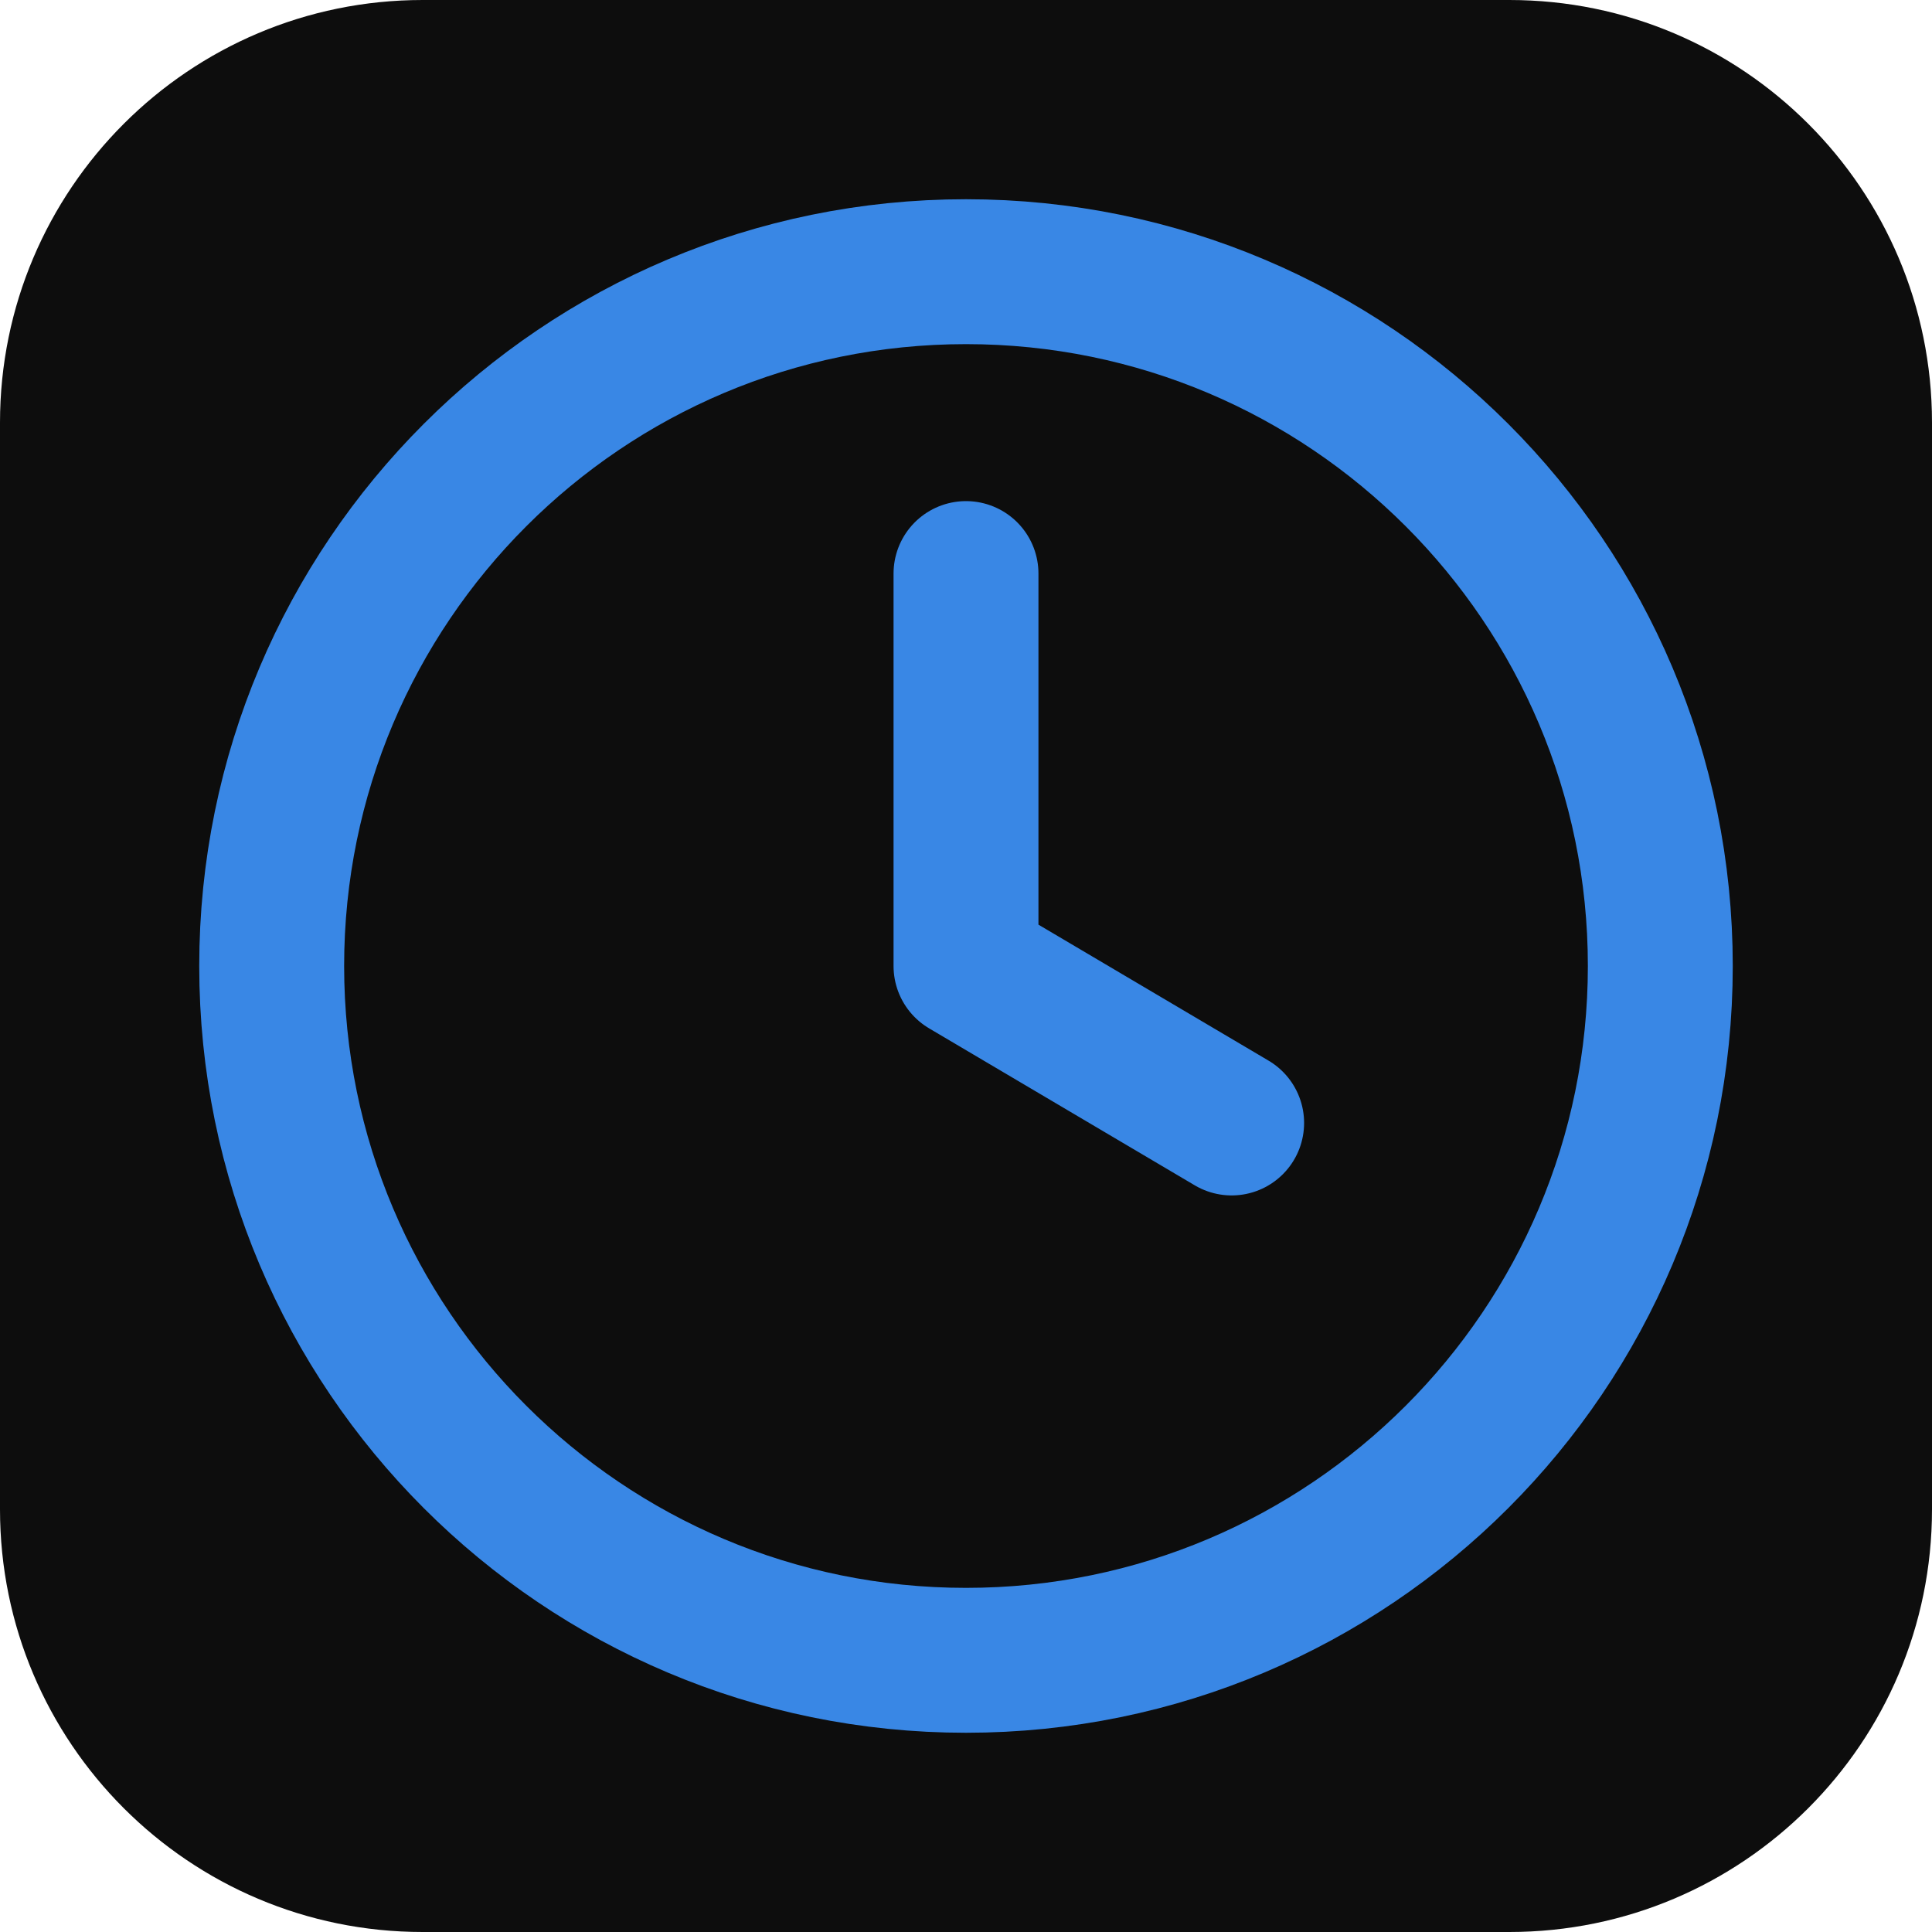
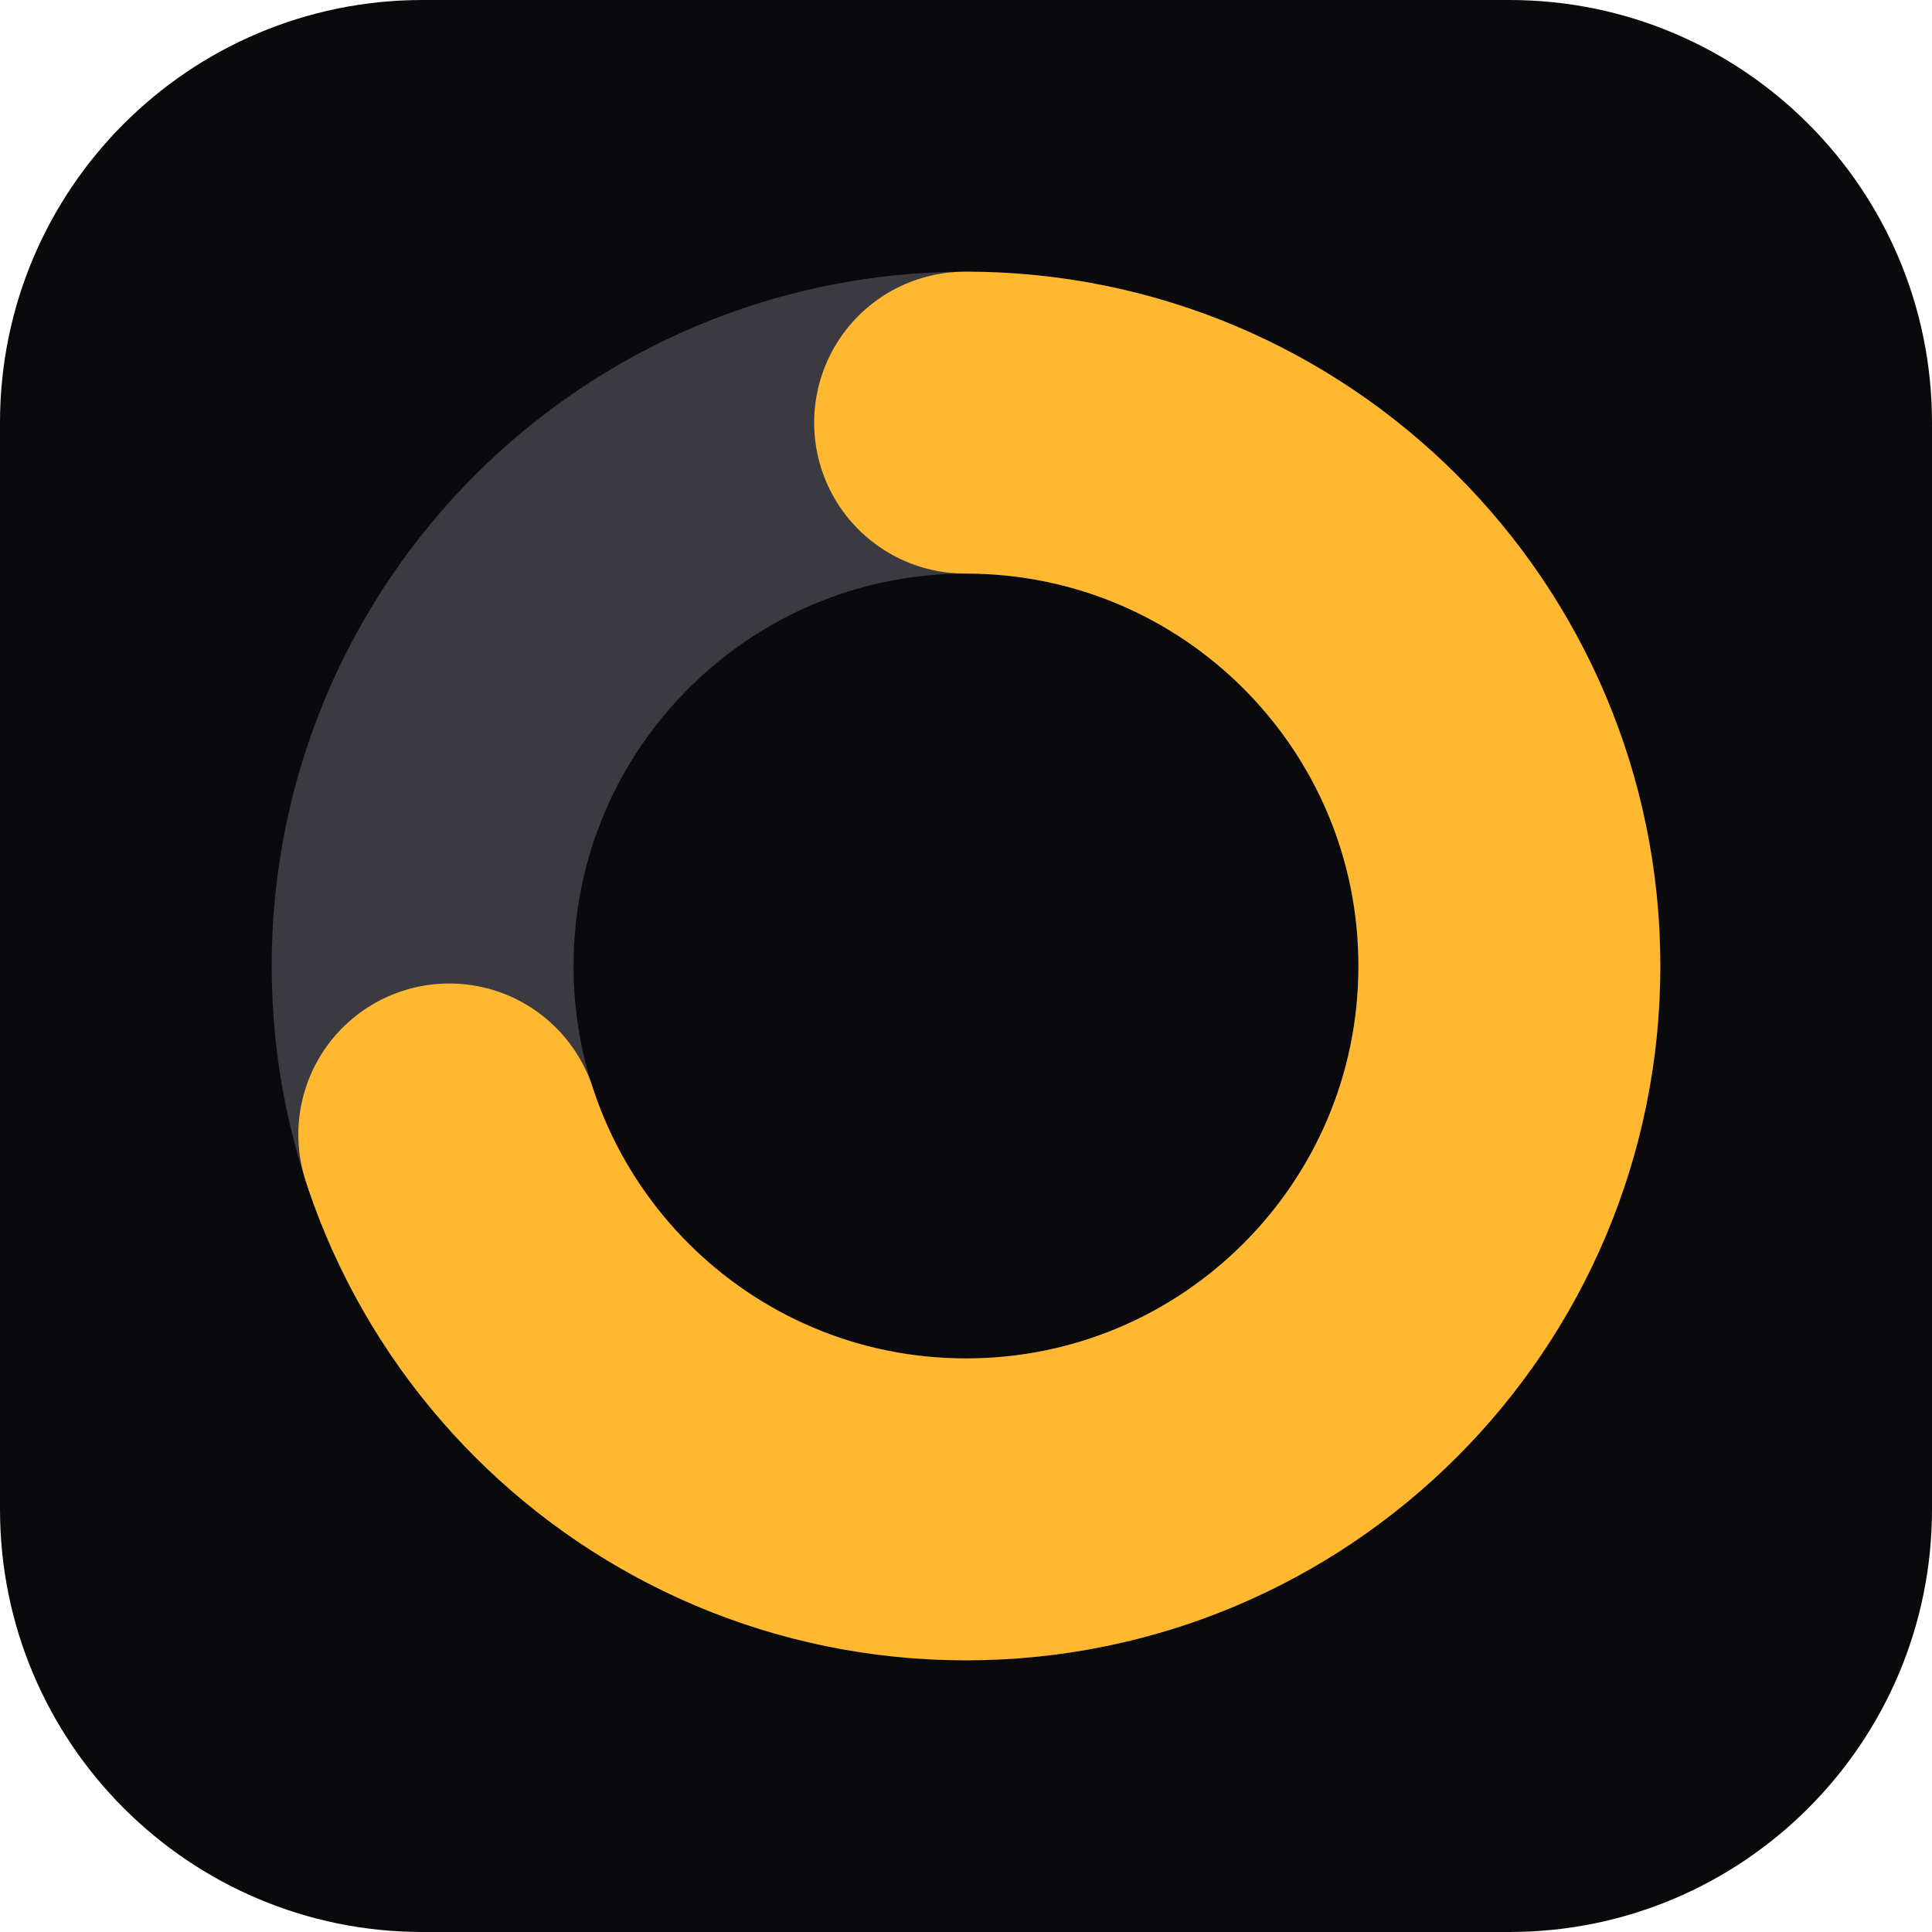
<svg xmlns="http://www.w3.org/2000/svg" viewBox="0 0 32 32">
-   <rect width="32" height="32" rx="7" fill="#0d0d0d" />
-   <circle cx="16" cy="16" r="11.5" fill="none" stroke="#3987e5" stroke-width="2.4" />
-   <path d="M16 9.5v6.5l4.4 2.6" fill="none" stroke="#3987e5" stroke-width="2.4" stroke-linecap="round" stroke-linejoin="round" />
+   <rect width="32" height="32" rx="7" fill="#0a0a0d" />
+   <circle cx="16" cy="16" r="9" fill="none" stroke="#3a3a40" stroke-width="5" />
+   <circle cx="16" cy="16" r="9" fill="none" stroke="#ffb830" stroke-width="5" stroke-linecap="round" stroke-dasharray="39.58 16.96" transform="rotate(-90 16 16)" />
</svg>
